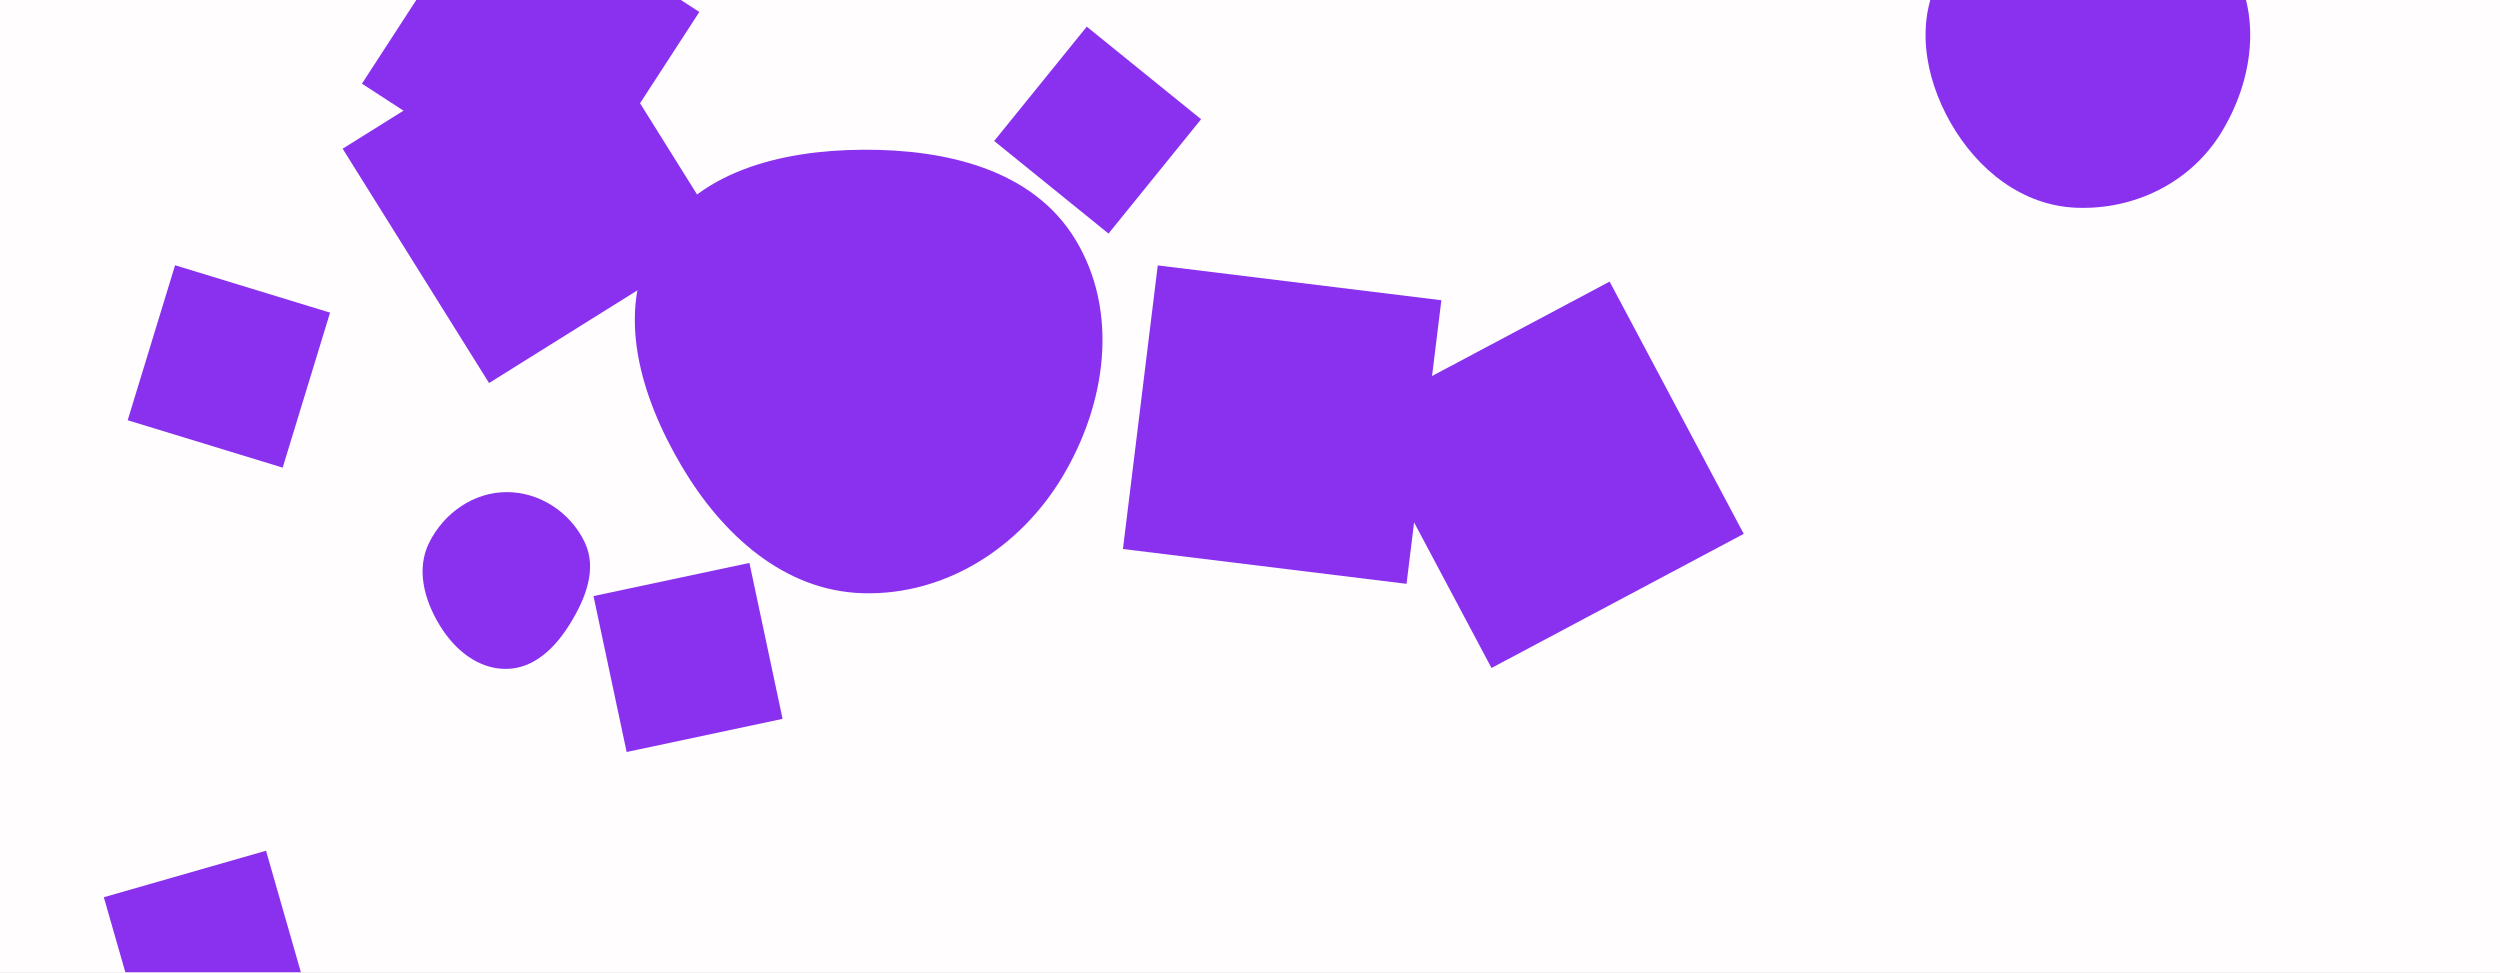
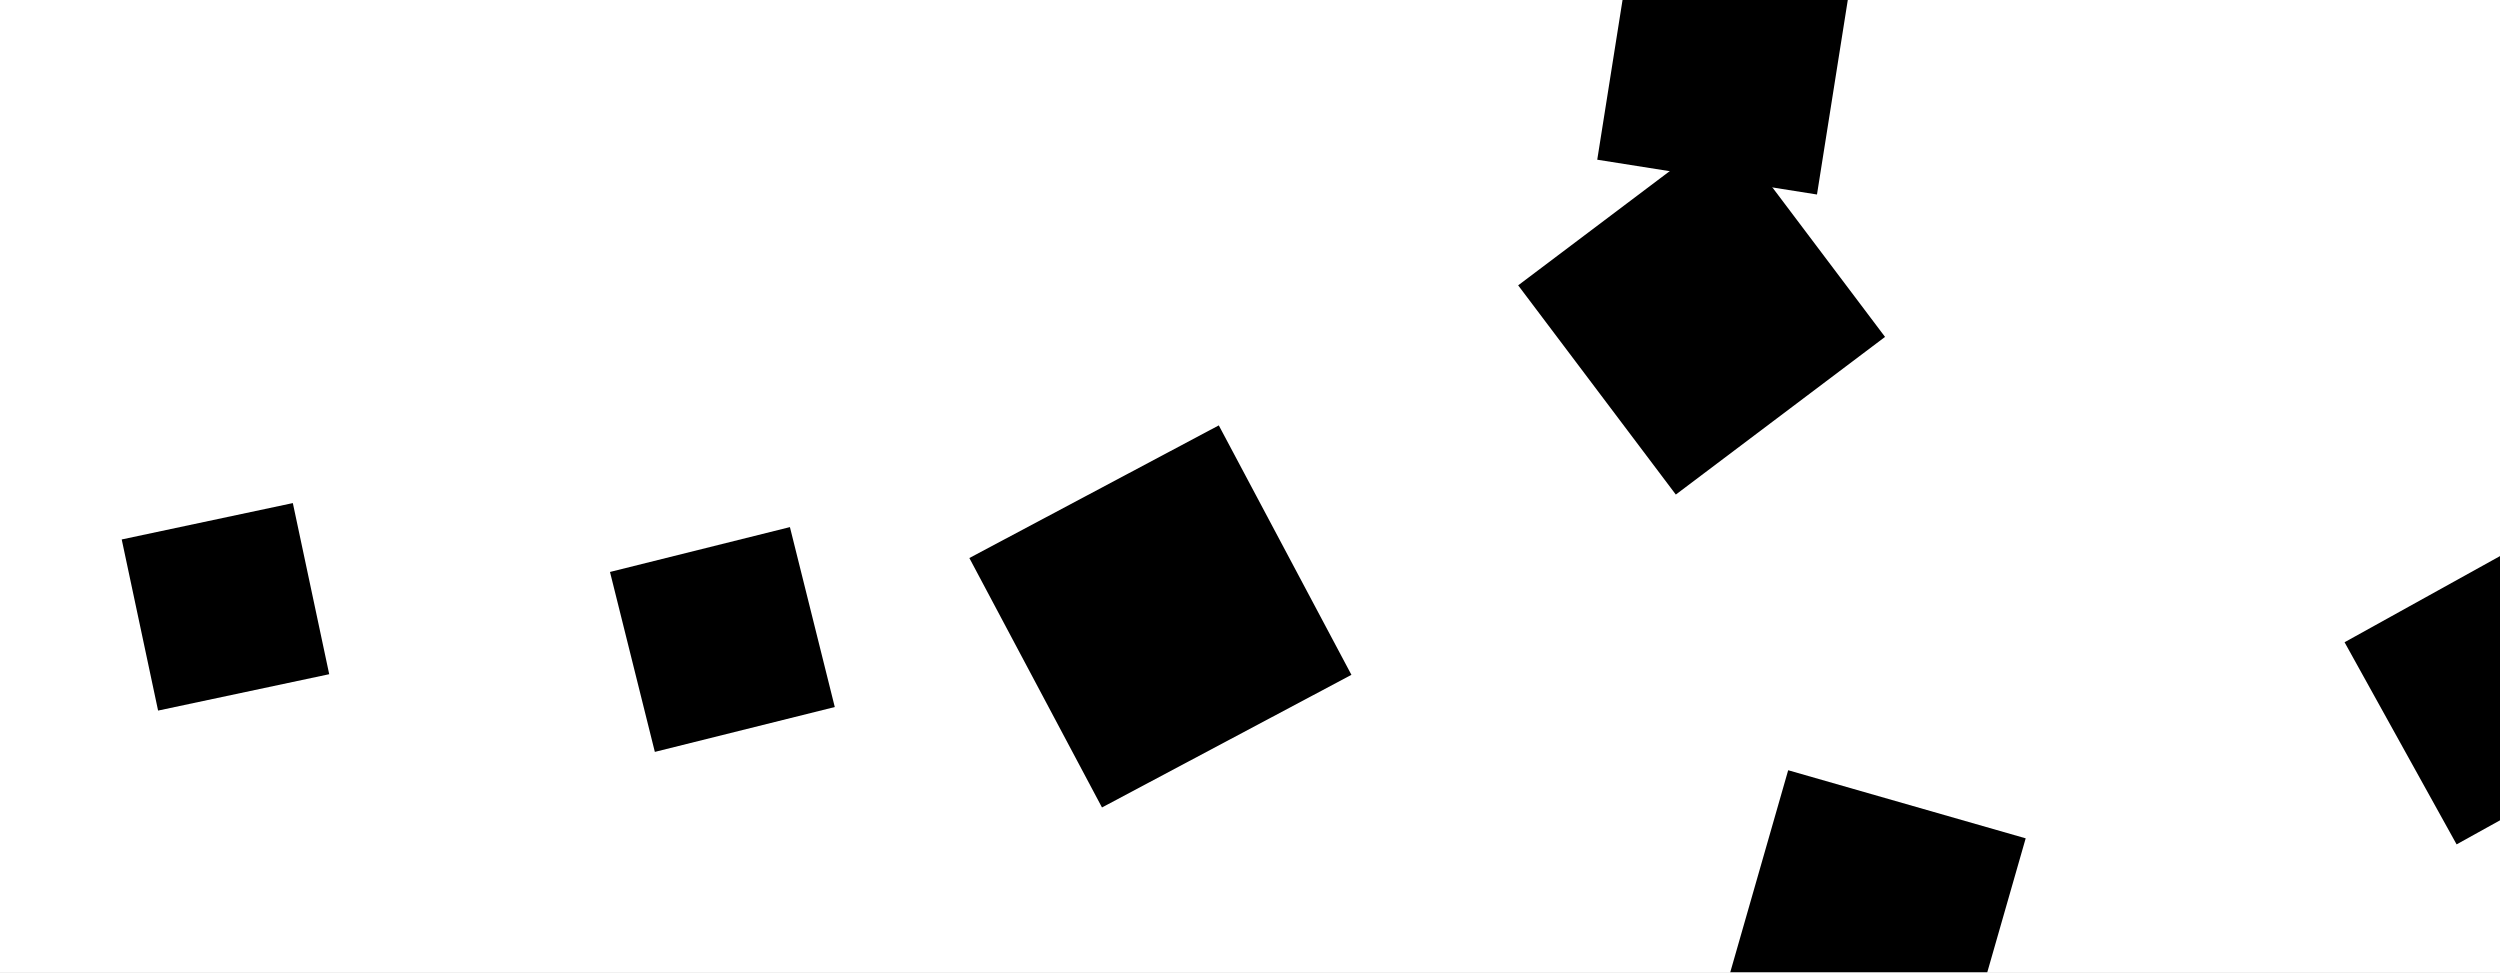
<svg xmlns="http://www.w3.org/2000/svg" version="1.1" width="1440" height="560" preserveAspectRatio="none" viewBox="0 0 1440 560">
-   <g mask="url(&quot;#SvgjsMask1002&quot;)" fill="none">
-     <rect width="1440" height="560" x="0" y="0" fill="rgba(255, 253, 253, 1)" />
-     <path d="M73.547 242.06L162.819 269.353 190.112 180.081 100.84 152.788z" fill="rgba(137, 49, 239, 1)" class="triangle-float2" />
-     <path d="M86.593 610.238L180.02 583.448 153.231 490.02 59.803 516.81z" fill="rgba(137, 49, 239, 1)" class="triangle-float3" />
-     <path d="M497.08,341.695C544.563,343.005,587.488,315.425,611.914,274.685C637.097,232.683,644.809,179.626,619.324,137.807C594.658,97.332,544.478,85.981,497.08,86.251C450.271,86.518,400.475,98.559,377.227,139.188C354.095,179.616,368.997,228.553,392.72,268.637C415.9,307.803,451.585,340.44,497.08,341.695" fill="rgba(137, 49, 239, 1)" class="triangle-float1" />
-     <path d="M416.67 136.285L332.332 1.316 197.363 85.654 281.701 220.623z" fill="rgba(137, 49, 239, 1)" class="triangle-float1" />
-     <path d="M927.141 162.197L781.841 239.455 859.099 384.755 1004.399 307.498z" fill="rgba(137, 49, 239, 1)" class="triangle-float3" />
-     <path d="M341.853 343.335L360.944 433.151 450.761 414.06 431.669 324.244z" fill="rgba(137, 49, 239, 1)" class="triangle-float3" />
-     <path d="M326.299 124.712L402.812 6.892 284.992-69.622 208.478 48.199z" fill="rgba(137, 49, 239, 1)" class="triangle-float1" />
-     <path d="M1195.902,119.658C1229.234,120.998,1261.333,105.377,1279.001,77.081C1297.765,47.03,1303.357,7.934,1284.316,-21.942C1266.303,-50.205,1229.393,-54.585,1195.902,-53.304C1165.156,-52.128,1133.954,-42.19,1118.473,-15.601C1102.907,11.133,1108.255,43.986,1123.624,70.833C1139.106,97.877,1164.765,118.406,1195.902,119.658" fill="rgba(137, 49, 239, 1)" class="triangle-float1" />
-     <path d="M291.798,385.284C307.822,385.054,319.95,372.928,328.347,359.278C337.294,344.735,344.157,327.608,336.743,312.227C328.464,295.052,310.864,283.405,291.798,283.454C272.807,283.503,255.739,295.468,247.252,312.457C239.542,327.89,244.38,345.638,253.382,360.355C261.919,374.312,275.439,385.519,291.798,385.284" fill="rgba(137, 49, 239, 1)" class="triangle-float2" />
-     <path d="M810.165 336.287L830.222 172.933 666.869 152.876 646.811 316.23z" fill="rgba(137, 49, 239, 1)" class="triangle-float1" />
-     <path d="M638.498 134.538L691.828 68.682 625.972 15.352 572.642 81.208z" fill="rgba(137, 49, 239, 1)" class="triangle-float3" />
+   <g mask="url(&quot;#SvgjsMask1065&quot;)" fill="none">
+     <rect width="1440" height="560" x="0" y="0" fill="rgba(255, 255, 255, 1)" />
+     <path d="M702.028 245.022L558.347 321.419 634.743 465.099 778.424 388.703z" fill="rgba(0, 0, 0, 1)" class="triangle-float3" />
+     <path d="M1531.427 421.826L1466.893 305.403 1350.469 369.937 1415.004 486.36z" fill="rgba(0, 0, 0, 1)" class="triangle-float1" />
+     <path d="M70.107 310.728L91.058 409.294 189.624 388.343 168.673 289.777z" fill="rgba(0, 0, 0, 1)" class="triangle-float1" />
+     <path d="M940.058-34.587L920.011 91.986 1046.584 112.034 1066.631-14.539z" fill="rgba(0, 0, 0, 1)" class="triangle-float2" />
+     <path d="M1085.783 194.056L994.973 73.547 874.463 164.357 965.274 284.867z" fill="rgba(0, 0, 0, 1)" class="triangle-float2" />
+     <path d="M1127.567 619.684L1166.794 482.882 1029.992 443.655 990.765 580.457z" fill="rgba(0, 0, 0, 1)" class="triangle-float3" />
+     <path d="M454.992 303.609L351.35 329.45 377.191 433.092 480.833 407.251z" fill="rgba(0, 0, 0, 1)" class="triangle-float3" />
  </g>
  <defs>
-     <mask id="SvgjsMask1002">
+     <mask id="SvgjsMask1065">
      <rect width="1440" height="560" fill="#ffffff" />
    </mask>
    <style>
            @keyframes float1 {
                0%{transform: translate(0, 0)}
                50%{transform: translate(-10px, 0)}
                100%{transform: translate(0, 0)}
            }

            .triangle-float1 {
-                 animation: float1 3s infinite;
+                 animation: float1 5s infinite;
            }

            @keyframes float2 {
                0%{transform: translate(0, 0)}
                50%{transform: translate(-5px, -5px)}
                100%{transform: translate(0, 0)}
            }

            .triangle-float2 {
-                 animation: float2 2s infinite;
+                 animation: float2 4s infinite;
            }

            @keyframes float3 {
                0%{transform: translate(0, 0)}
                50%{transform: translate(0, -10px)}
                100%{transform: translate(0, 0)}
            }

            .triangle-float3 {
-                 animation: float3 4s infinite;
+                 animation: float3 6s infinite;
            }
        </style>
  </defs>
</svg>
